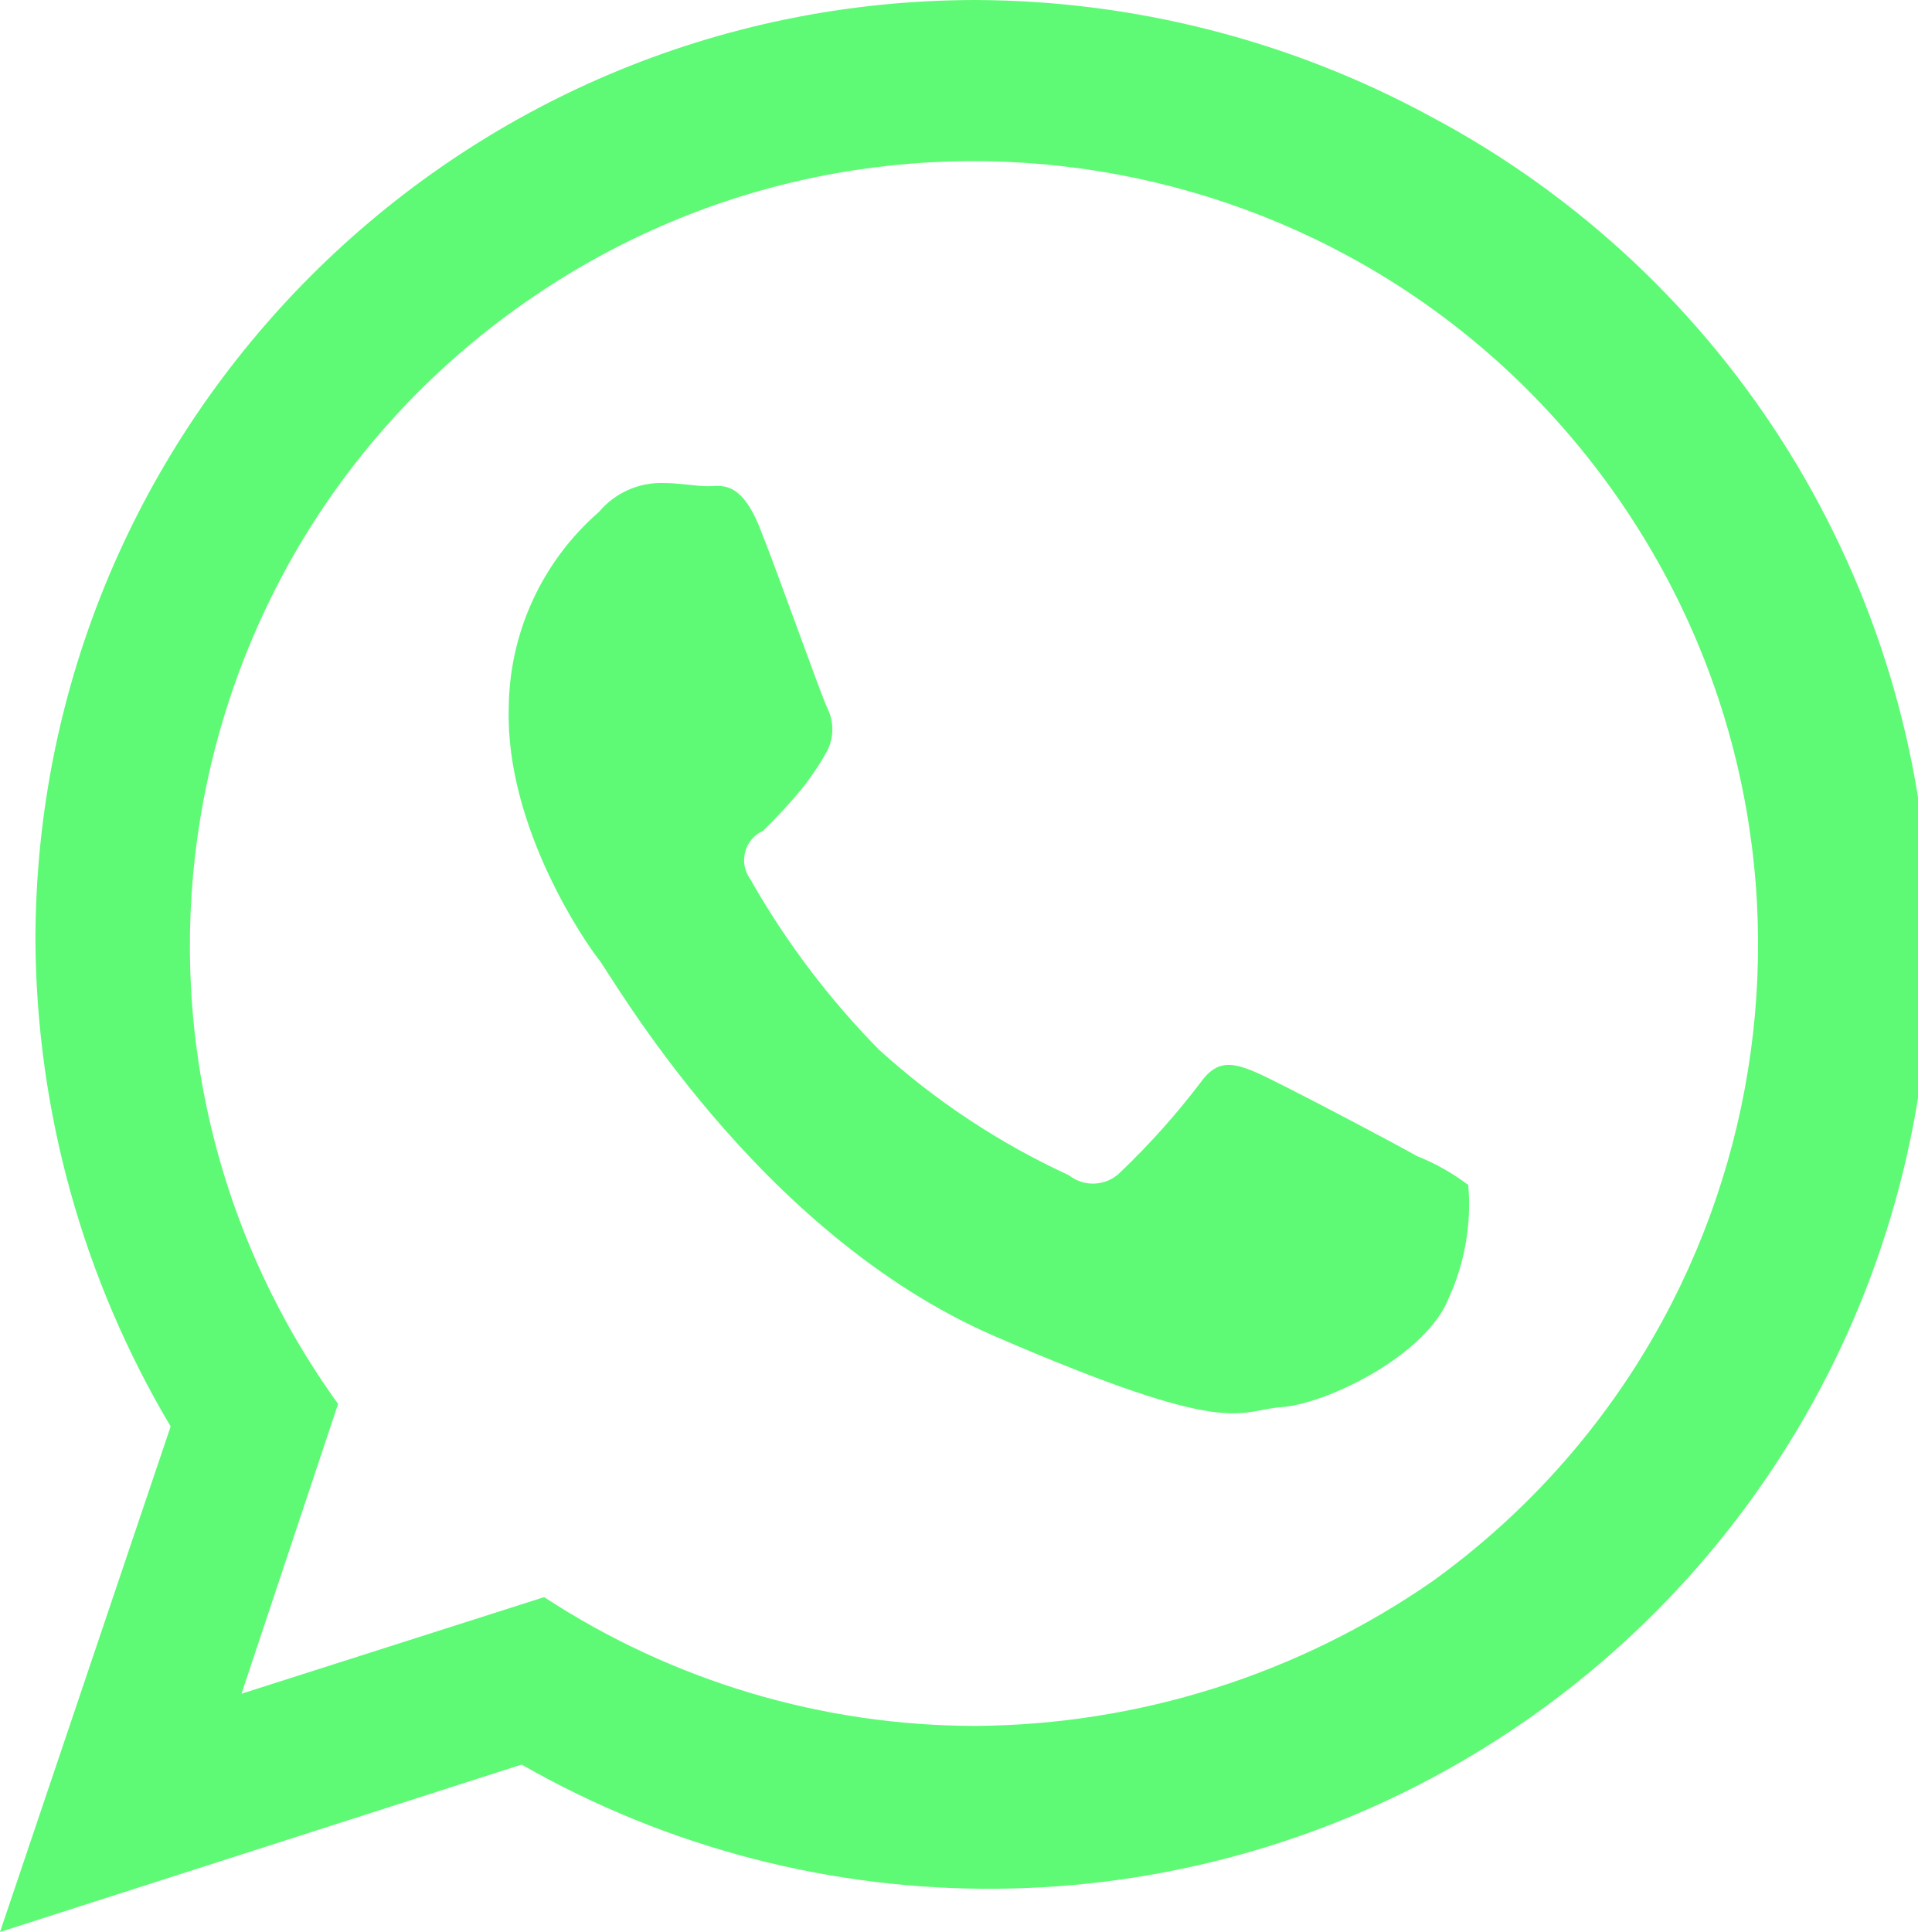
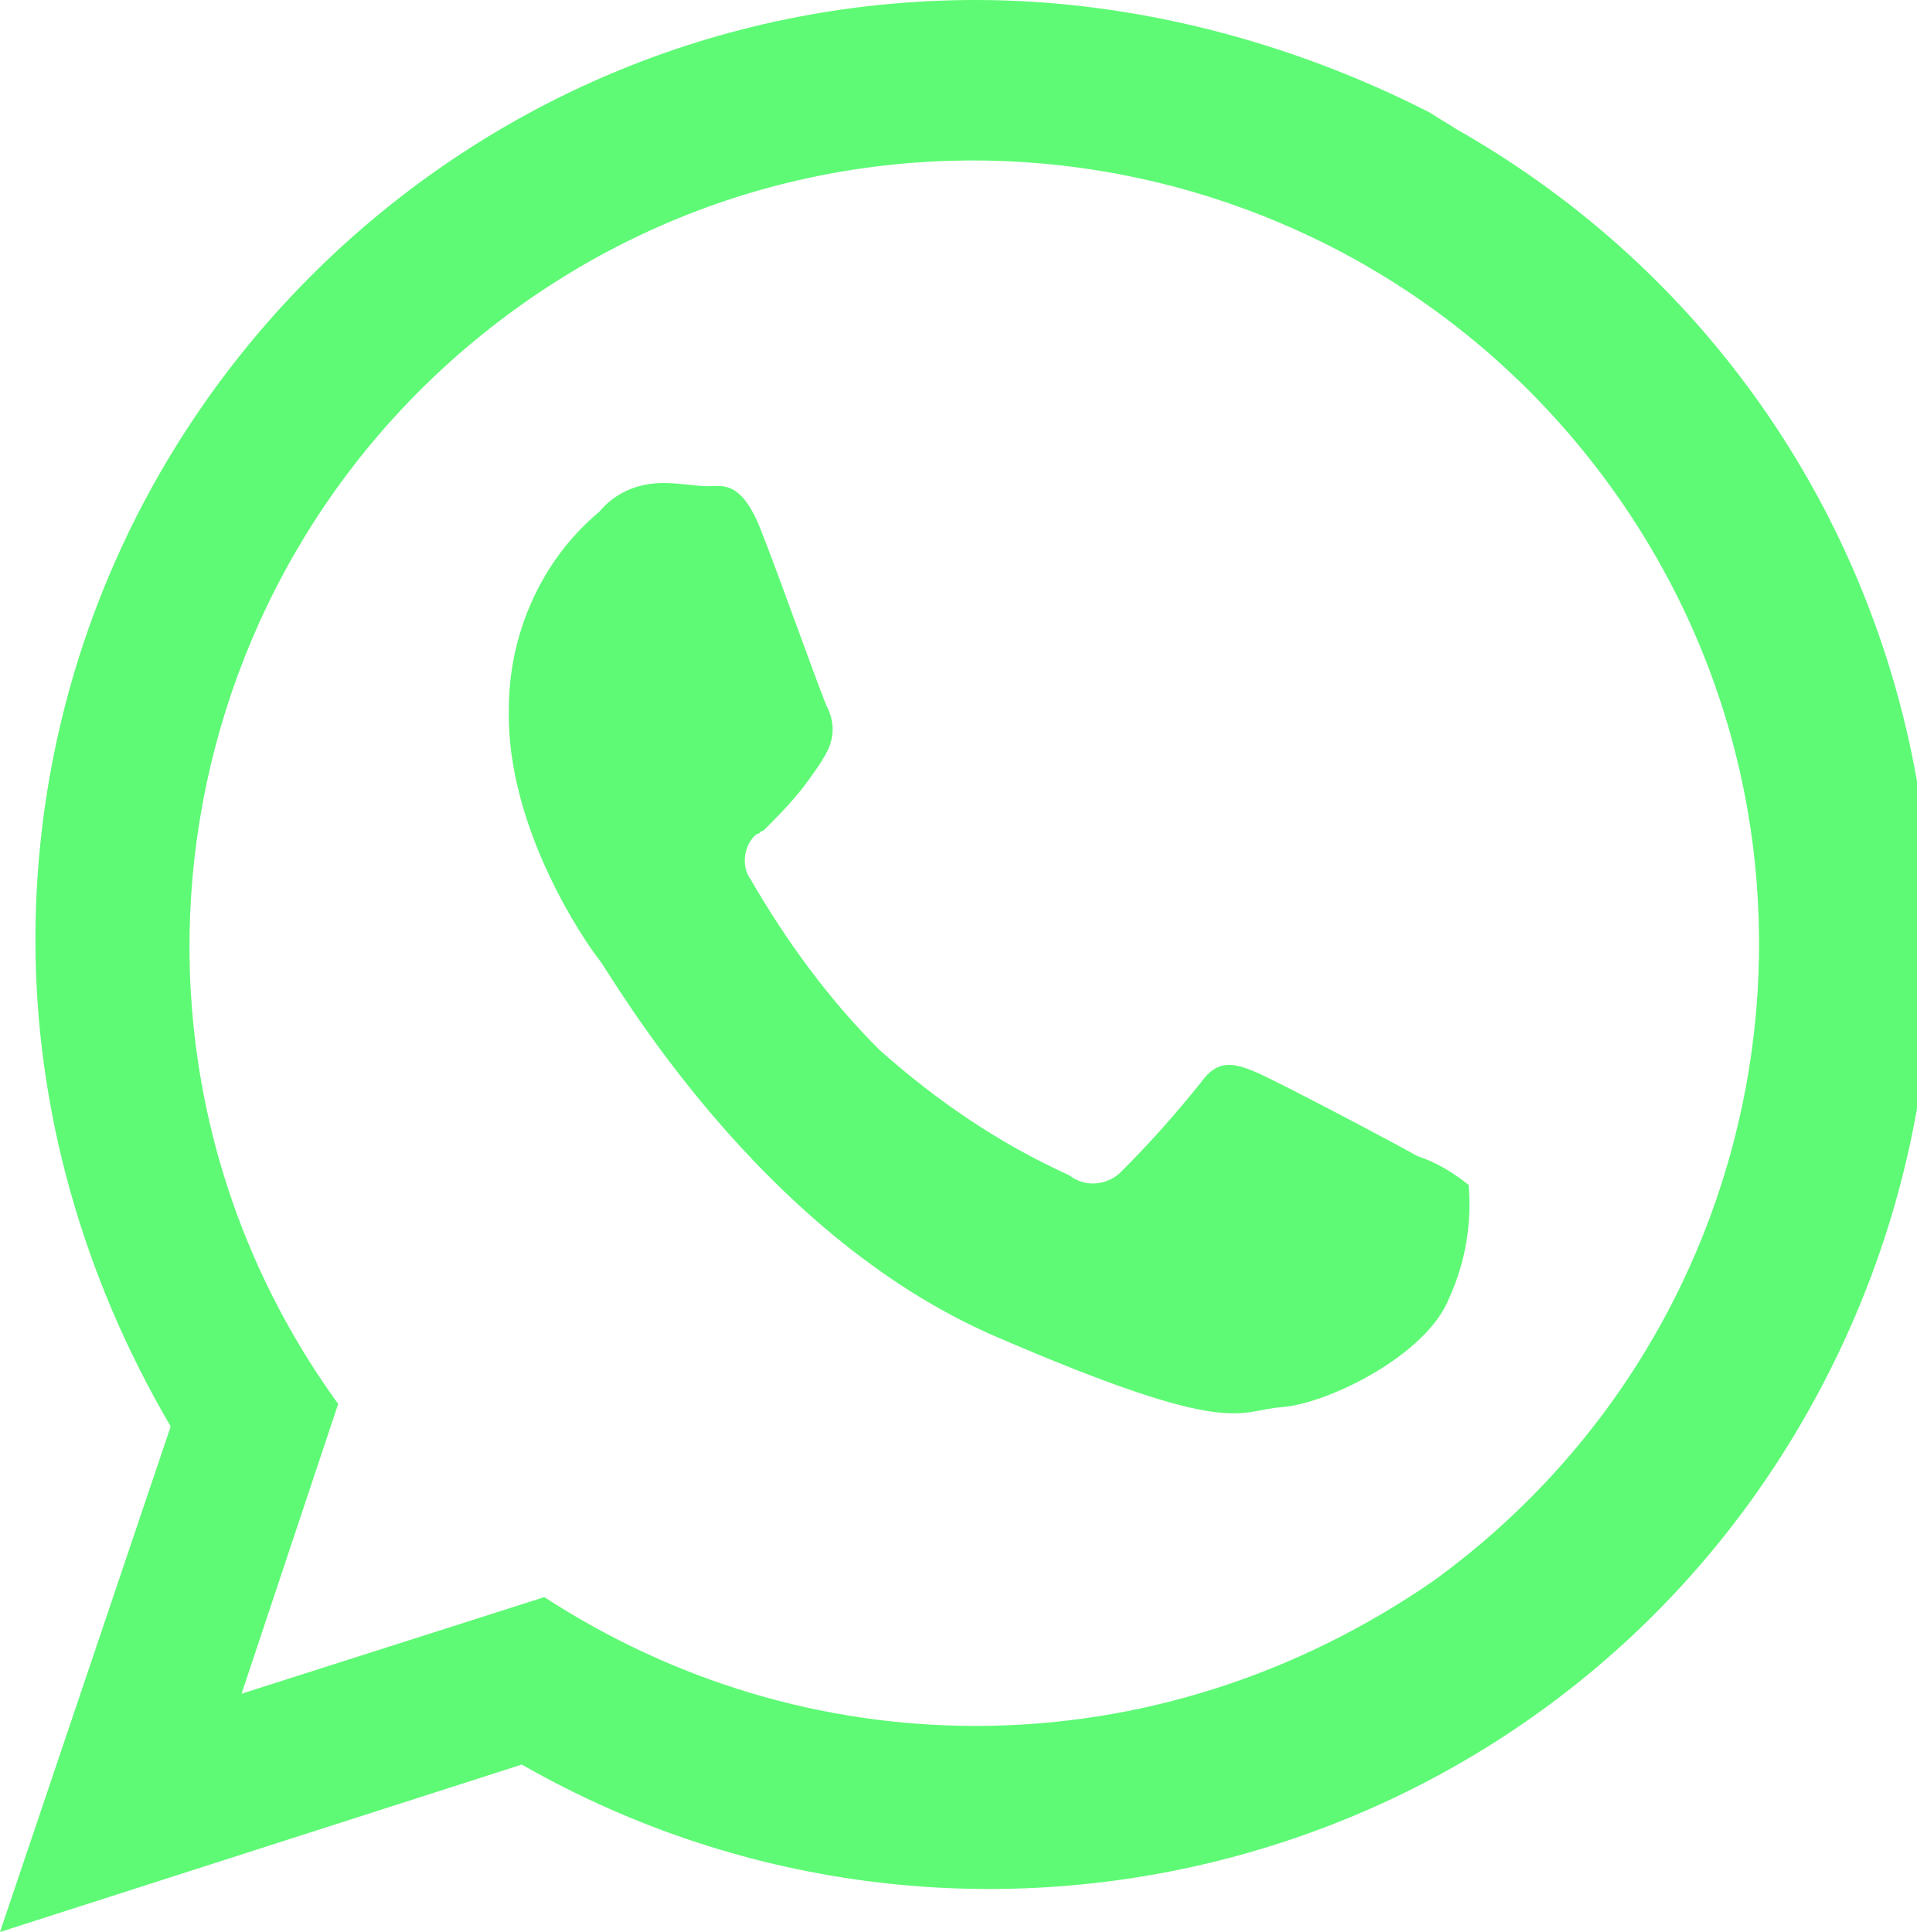
- <svg xmlns="http://www.w3.org/2000/svg" viewBox="0 0 59.55 60">
-   <defs>
-     <style>.cls-1{fill:#5efa75;}</style>
-   </defs>
-   <g id="Capa_2" data-name="Capa 2">
-     <g id="Capa_1-2" data-name="Capa 1">
-       <g id="Group_329" data-name="Group 329">
-         <g id="Group_328" data-name="Group 328">
-           <g id="Group_327" data-name="Group 327">
-             <g id="Group_326" data-name="Group 326">
-               <path id="Path_941" data-name="Path 941" class="cls-1" d="M44,35.9c-.7-.4-4.3-2.3-5-2.6s-1.2-.4-1.7.3a23.5,23.5,0,0,1-2.5,2.8,1.2,1.2,0,0,1-1.6.1,23.26,23.26,0,0,1-5.9-3.9,25.45,25.45,0,0,1-4-5.3,1,1,0,0,1,.4-1.5,16.65,16.65,0,0,0,1.2-1.3,8.34,8.34,0,0,0,.8-1.2,1.48,1.48,0,0,0,0-1.3c-.2-.4-1.5-4.1-2.1-5.6s-1.2-1.3-1.6-1.3-.9-.1-1.4-.1a2.52,2.52,0,0,0-2,.9A8.15,8.15,0,0,0,15.8,22c-.1,3.7,2.4,7.3,2.8,7.8s4.9,8.5,12.3,11.7,7.5,2.3,8.9,2.2,4.5-1.6,5.2-3.4a7,7,0,0,0,.6-3.5,6.86,6.86,0,0,0-1.6-.9ZM30.3,53.6a24.47,24.47,0,0,1-13.4-4l-9.4,3,3-9a24.35,24.35,0,1,1,34,5.5,25.2,25.2,0,0,1-14.2,4.5ZM30.3,0A29.23,29.23,0,0,0,1.1,29.2,29.88,29.88,0,0,0,5.3,44.3L0,60l16.2-5.2A29.23,29.23,0,1,0,44.4,3.6,29.84,29.84,0,0,0,30.3,0Z" />
-             </g>
-           </g>
-         </g>
-       </g>
-     </g>
+ <svg xmlns="http://www.w3.org/2000/svg" version="1.1" id="Capa_1" x="0px" y="0px" viewBox="0 0 59.5 60" style="enable-background:new 0 0 59.5 60;" xml:space="preserve">
+   <style type="text/css">
+ 	.st0{fill:#5EFA75;}
+ </style>
+   <g id="whatsapp-c">
+     <path id="Path_941" class="st0" d="M44,35.9c-0.7-0.4-4.3-2.3-5-2.6s-1.2-0.4-1.7,0.3c-0.8,1-1.6,1.9-2.5,2.8   c-0.4,0.4-1.1,0.5-1.6,0.1c-2.2-1-4.1-2.3-5.9-3.9c-1.6-1.6-2.9-3.4-4-5.3c-0.3-0.4-0.2-1.1,0.2-1.4c0.1,0,0.1-0.1,0.2-0.1   c0.4-0.4,0.8-0.8,1.2-1.3c0.3-0.4,0.6-0.8,0.8-1.2c0.2-0.4,0.2-0.9,0-1.3c-0.2-0.4-1.5-4.1-2.1-5.6s-1.2-1.3-1.6-1.3   S21.1,15,20.6,15c-0.8,0-1.5,0.3-2,0.9c-1.8,1.5-2.8,3.8-2.8,6.1c-0.1,3.7,2.4,7.3,2.8,7.8s4.9,8.5,12.3,11.7s7.5,2.3,8.9,2.2   s4.5-1.6,5.2-3.4c0.5-1.1,0.7-2.3,0.6-3.5C45.1,36.4,44.6,36.1,44,35.9z M30.3,53.6c-4.8,0-9.4-1.4-13.4-4l-9.4,3l3-9   C2.6,32.7,5.1,17.5,16,9.6s26.1-5.4,34,5.5c7.9,10.9,5.4,26.1-5.5,34C40.3,52,35.4,53.6,30.3,53.6z M30.3,0   C14.2,0,1.1,13.1,1.1,29.2c0,5.3,1.5,10.5,4.2,15.1L0,60l16.2-5.2c14,8,31.9,3.2,39.9-10.9s3.2-31.9-10.9-39.9   c-0.3-0.2-0.5-0.3-0.8-0.5C40.1,1.3,35.2,0,30.3,0z" />
  </g>
</svg>
